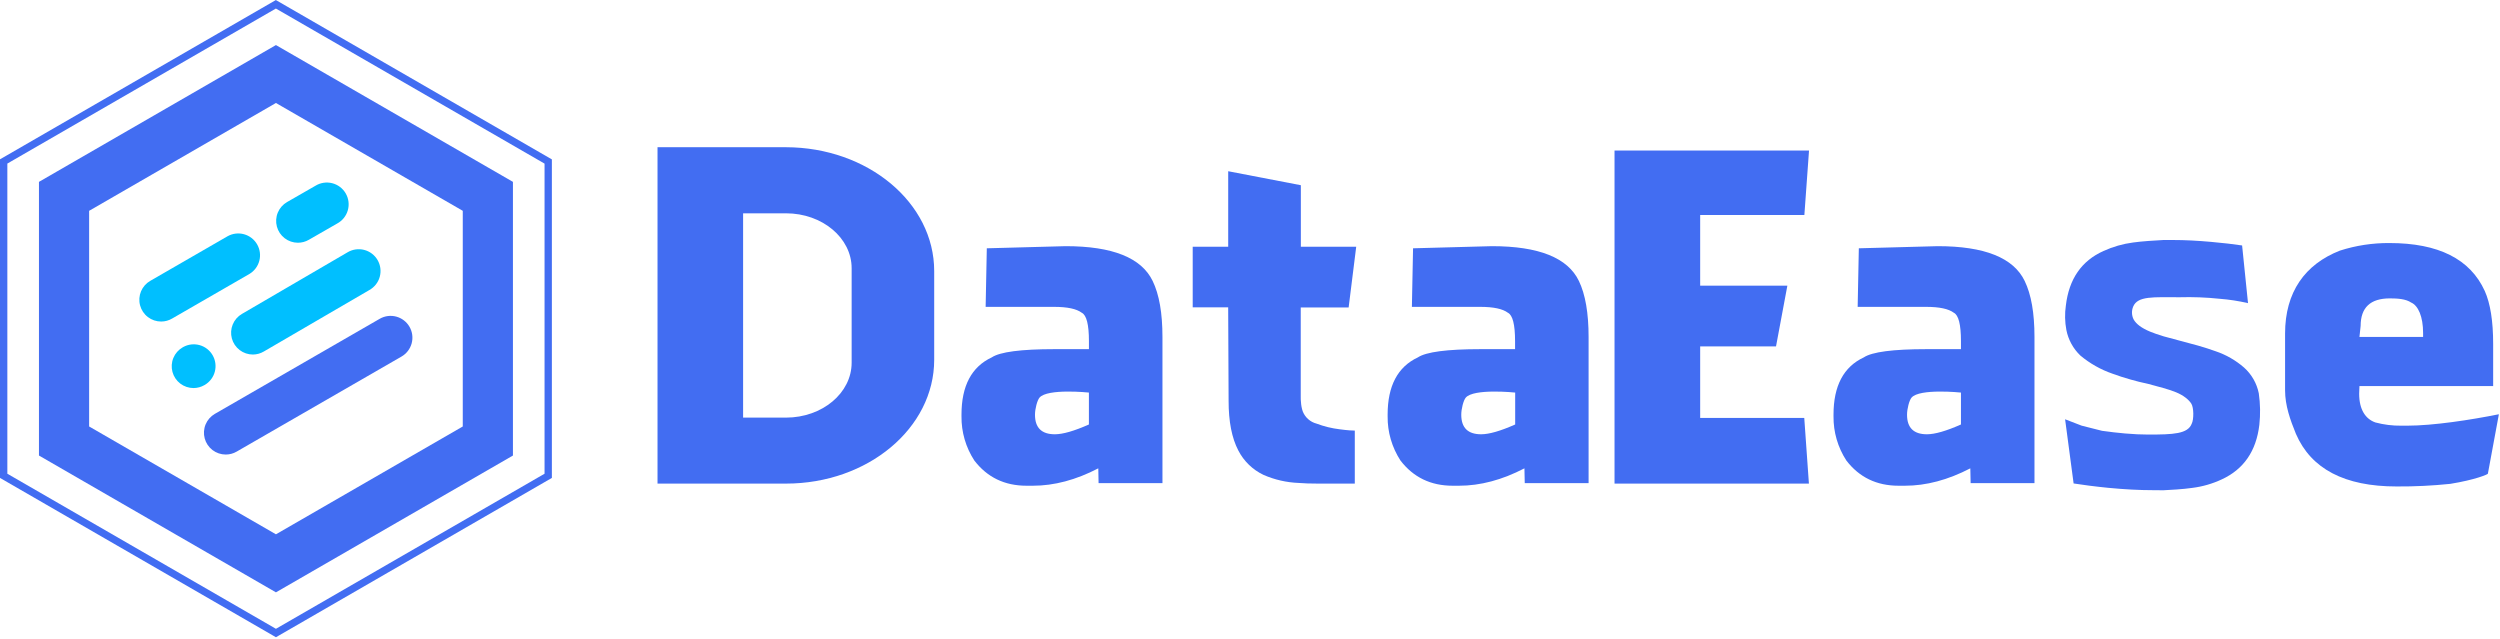
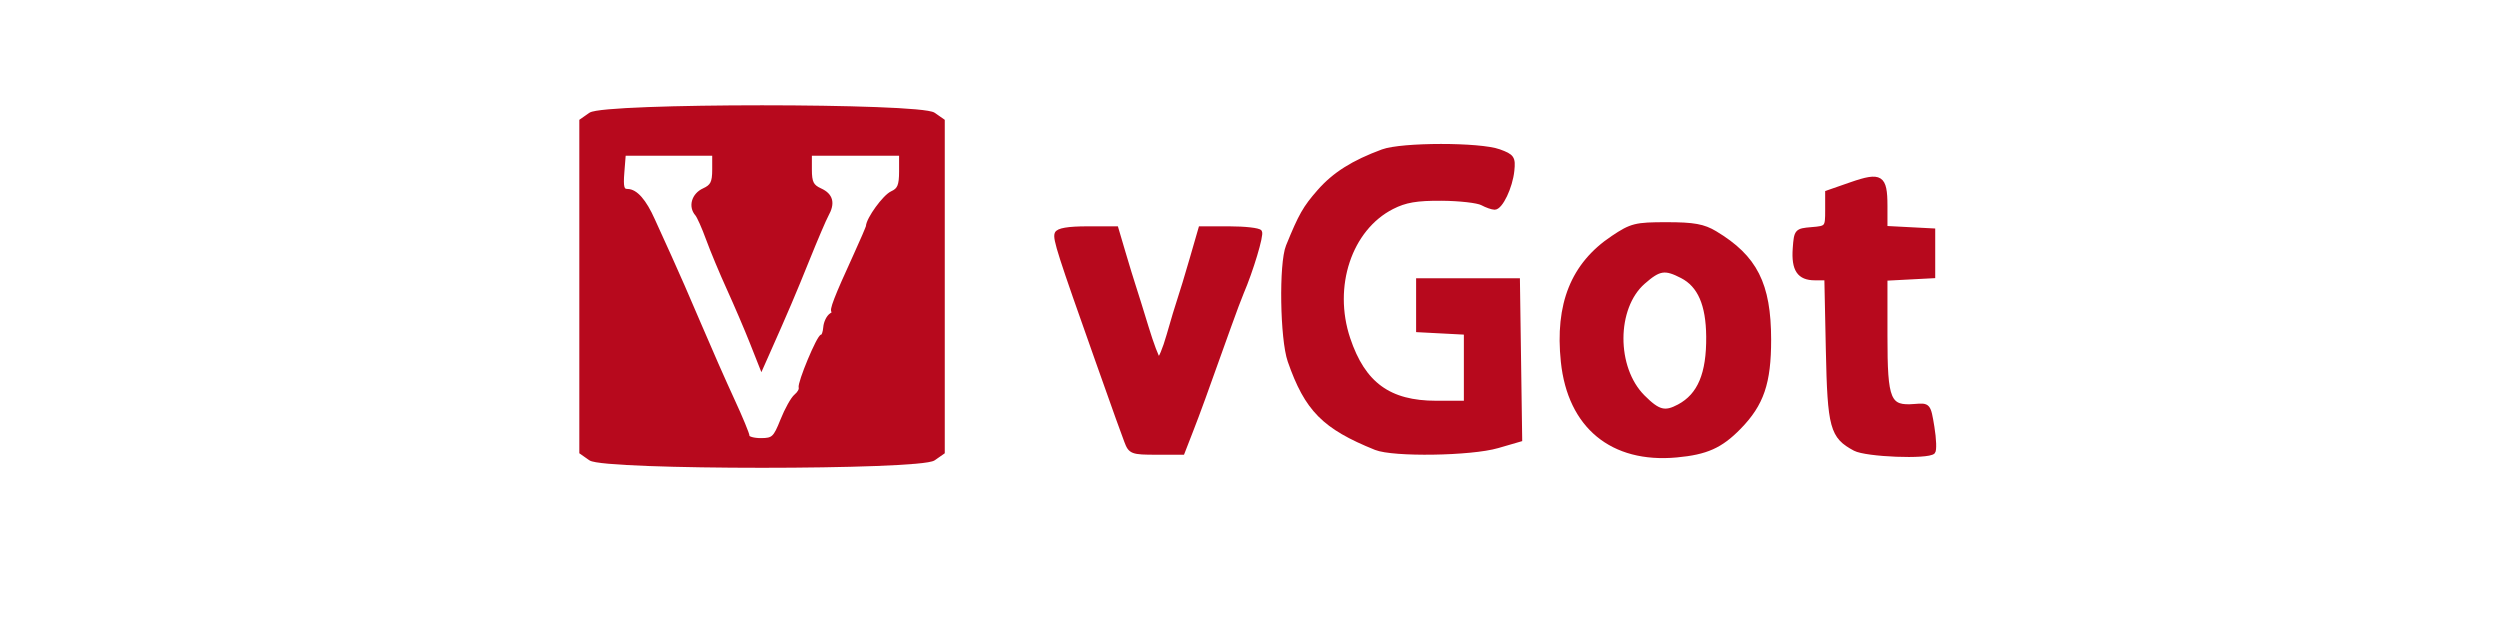
- <svg xmlns="http://www.w3.org/2000/svg" width="881" height="225" viewBox="0 0 881 225" fill="none">
-   <path d="M97.24 3.02L191.9 57.66V166.94L97.24 221.59L2.59 166.94V57.64L97.24 3V3.02ZM97.24 0L0 56.14V168.42L97.24 224.56L194.48 168.42V56.17L97.24 0.03V0Z" fill="#426DF2" />
-   <path d="M599.14 100.66H629.87L625.87 122.06H599.14V147.27H635.82L637.46 170.42H568.96V53.06H637.5L635.86 75.76H599.14V100.66Z" fill="#426DF2" />
-   <path d="M409.65 118.75V170.25H387.14L387.04 165.04C379.167 169.133 371.477 171.177 363.97 171.17H361.74C354.027 171.17 347.897 168.207 343.35 162.28C340.339 157.654 338.766 152.239 338.83 146.72V146.11C338.83 135.99 342.38 129.27 349.48 125.95C352.387 124.01 359.77 123.04 371.63 123.04H383.74V120.21C383.74 114.383 382.897 111.05 381.21 110.21C379.37 108.83 376.127 108.14 371.48 108.14H347.34L347.75 87.5L375.54 86.75C392.04 86.75 402.26 90.84 406.2 99.02C408.5 103.747 409.65 110.323 409.65 118.75ZM366.31 140.14C365.54 141.05 364.73 144.02 364.73 146.14C364.73 150.74 367.063 153.04 371.73 153.04C374.537 153.04 378.537 151.89 383.73 149.59V138.34C383.73 138.34 369.1 136.81 366.31 140.14Z" fill="#426DF2" />
-   <path d="M559.82 118.75V170.25H537.32L537.21 165.04C529.344 169.133 521.654 171.177 514.14 171.17H511.92C504.2 171.17 498.067 168.207 493.52 162.28C490.513 157.652 488.94 152.239 489 146.72V146.11C489 135.99 492.55 129.27 499.65 125.95C502.57 124.01 509.954 123.04 521.8 123.04H533.91V120.21C533.91 114.383 533.067 111.05 531.38 110.21C529.54 108.83 526.297 108.14 521.65 108.14H497.55L497.96 87.5L525.75 86.75C542.264 86.75 552.484 90.84 556.41 99.02C558.684 103.747 559.82 110.323 559.82 118.75ZM516.52 140.14C515.75 141.05 514.95 144.02 514.95 146.14C514.95 150.74 517.284 153.04 521.95 153.04C524.764 153.04 528.764 151.89 533.95 149.59V138.34C533.95 138.34 519.32 136.81 516.52 140.14Z" fill="#426DF2" />
-   <path d="M716.951 118.75V170.25H694.451L694.341 165.04C686.467 169.133 678.777 171.177 671.271 171.17H669.051C661.331 171.17 655.197 168.207 650.651 162.28C647.643 157.652 646.071 152.239 646.131 146.72V146.11C646.131 135.99 649.684 129.27 656.791 125.95C659.704 124.01 667.087 123.04 678.941 123.04H691.041V120.21C691.041 114.383 690.201 111.05 688.521 110.21C686.681 108.83 683.434 108.14 678.781 108.14H654.641L655.051 87.5L682.841 86.75C699.347 86.75 709.567 90.84 713.501 99.02C715.801 103.747 716.951 110.323 716.951 118.75ZM673.611 140.14C672.841 141.05 672.041 144.02 672.041 146.14C672.041 150.74 674.374 153.04 679.041 153.04C681.854 153.04 685.854 151.89 691.041 149.59V138.34C691.041 138.34 676.411 136.81 673.611 140.14Z" fill="#426DF2" />
-   <path d="M477.43 170.42H464.43C461.79 170.42 459.53 170.35 457.65 170.19C453.394 170.023 449.206 169.067 445.3 167.37C441.463 165.56 438.331 162.533 436.39 158.76C434.097 154.393 432.953 148.55 432.96 141.23L432.81 108.31H420.31V86.94H432.82V60.34L458.42 65.27V86.94H477.93L475.26 108.35H458.38V139.83C458.38 140.54 458.38 141.15 458.46 141.66C458.518 142.772 458.723 143.872 459.07 144.93C459.478 145.99 460.133 146.937 460.979 147.693C461.826 148.45 462.841 148.994 463.94 149.28C466.57 150.273 469.309 150.944 472.1 151.28C472.71 151.38 473.34 151.46 474 151.51L475.6 151.66L477.43 151.74V170.42Z" fill="#426DF2" />
-   <path d="M878.59 121.25V136.05H831.47L831.37 138.74C831.37 144.38 833.62 147.65 837.08 148.87C840.067 149.667 843.149 150.05 846.24 150.01H848.3C857.46 150.01 870.84 147.95 880.45 146.01H880.6L876.73 166.92C876.73 167.18 872.23 169.09 863.48 170.51C857.195 171.161 850.879 171.469 844.56 171.43C826.247 171.43 814.42 165.247 809.08 152.88C807.08 148 805.26 142.88 805.26 137.57V117.57C805.26 102.92 812.26 93.16 824.57 88.32C830.215 86.509 836.112 85.607 842.04 85.65C859.294 85.65 870.487 91.273 875.62 102.52C877.6 106.913 878.59 113.157 878.59 121.25ZM853.9 117.35C853.9 111.56 852.17 107.68 849.68 106.61C847.8 105.34 844.89 105.15 842.19 105.15C835.33 105.15 831.897 108.38 831.89 114.84L831.47 118.73H853.9V117.35Z" fill="#426DF2" />
-   <path fill-rule="evenodd" clip-rule="evenodd" d="M276.98 51.88H231.71V170.42H276.98C305.82 170.42 329.21 150.88 329.21 126.79V95.52C329.21 71.43 305.82 51.94 276.98 51.88ZM300.12 127.81C300.12 138.5 289.77 147.16 276.98 147.17H261.87V75.17H276.98C289.77 75.17 300.12 83.85 300.12 94.53V127.81Z" fill="#426DF2" />
-   <path d="M758.75 172.74C753.95 172.74 748.683 172.463 742.95 171.91C740.75 171.69 738.49 171.44 736.17 171.14L730.74 170.37L727.74 147.75L733.57 150L740.76 151.82C743.61 152.22 746.29 152.53 748.82 152.75C751.827 153.01 754.55 153.14 756.99 153.14C765.86 153.14 770.99 152.93 772.37 149.3C773.14 147.79 773.1 143.68 772.25 142.3C771.4 140.92 769.58 139.36 766.82 138.23C765.64 137.75 764.15 137.23 762.36 136.74L757.11 135.31C754.8 134.8 752.72 134.31 750.89 133.77C748.53 133.103 746.373 132.407 744.42 131.68C740.3 130.257 736.475 128.095 733.13 125.3C730.595 122.881 728.87 119.737 728.19 116.3C727.652 113.45 727.591 110.53 728.01 107.66C729.11 98.327 733.523 91.927 741.25 88.46C744.558 86.946 748.073 85.935 751.68 85.46C753.27 85.24 755.08 85.06 757.11 84.91L762.36 84.58H765.9C769.9 84.58 774.333 84.8 779.2 85.24L785.12 85.84L790.12 86.5L792.2 106.83C788.91 106.065 785.568 105.55 782.2 105.29C777.517 104.798 772.807 104.618 768.1 104.75C758.82 104.75 753.37 104.24 751.74 108.02C751.436 108.737 751.29 109.511 751.313 110.289C751.335 111.068 751.525 111.832 751.87 112.53C752.763 114.183 754.713 115.633 757.72 116.88C758.98 117.4 760.567 117.95 762.48 118.53L774.56 121.78C776.88 122.447 778.957 123.113 780.79 123.78C784.479 125.024 787.887 126.981 790.82 129.54C793.484 131.926 795.302 135.112 796 138.62C796.532 142.304 796.596 146.04 796.19 149.74C795.09 158.98 790.673 165.38 782.94 168.94C779.643 170.483 776.123 171.496 772.51 171.94C770.92 172.16 769.11 172.35 767.08 172.49L762.38 172.77L758.75 172.74Z" fill="#426DF2" />
-   <path d="M97.24 36.29L163.08 74.29V150.29L97.24 188.29L31.41 150.29V74.29L97.24 36.29ZM97.24 15.88L13.73 64.09V160.53L97.24 208.74L180.76 160.53V64.09L97.24 15.88Z" fill="#426DF2" />
-   <path d="M56.82 113.31C55.119 113.318 53.464 112.762 52.114 111.729C50.763 110.695 49.794 109.242 49.358 107.598C48.922 105.954 49.044 104.212 49.705 102.645C50.366 101.078 51.529 99.775 53.01 98.94L80.22 83.24C81.981 82.259 84.058 82.01 86.001 82.547C87.945 83.084 89.599 84.363 90.607 86.109C91.615 87.855 91.897 89.928 91.39 91.879C90.884 93.831 89.63 95.505 87.9 96.54L60.68 112.24C59.511 112.934 58.179 113.303 56.82 113.31Z" fill="#00BFFF" />
-   <path d="M104.99 85.54C103.3 85.54 101.657 84.981 100.316 83.952C98.975 82.923 98.011 81.481 97.574 79.848C97.136 78.215 97.25 76.484 97.896 74.922C98.543 73.36 99.687 72.055 101.15 71.21L111.15 65.47C112.025 64.93 112.999 64.571 114.015 64.415C115.031 64.258 116.068 64.307 117.064 64.559C118.061 64.811 118.997 65.26 119.817 65.88C120.636 66.5 121.323 67.278 121.837 68.169C122.35 69.059 122.68 70.043 122.806 71.064C122.932 72.084 122.852 73.119 122.571 74.107C122.289 75.096 121.812 76.018 121.168 76.819C120.524 77.62 119.726 78.283 118.82 78.77L108.82 84.51C107.657 85.185 106.335 85.54 104.99 85.54Z" fill="#00BFFF" />
-   <path d="M68.2 136.75C66.509 136.752 64.865 136.195 63.522 135.167C62.18 134.139 61.214 132.696 60.775 131.063C60.336 129.429 60.449 127.697 61.095 126.134C61.742 124.572 62.886 123.266 64.35 122.42L64.61 122.27C66.369 121.314 68.431 121.083 70.357 121.625C72.284 122.167 73.922 123.44 74.925 125.172C75.927 126.904 76.213 128.959 75.723 130.899C75.233 132.839 74.005 134.512 72.3 135.56L72.04 135.71C70.874 136.389 69.55 136.748 68.2 136.75Z" fill="#00BFFF" />
-   <path d="M89.13 124.94C87.441 124.942 85.797 124.387 84.455 123.361C83.113 122.335 82.146 120.895 81.705 119.264C81.265 117.632 81.374 115.901 82.017 114.339C82.659 112.776 83.799 111.469 85.26 110.62L122.43 88.94C123.303 88.41 124.272 88.059 125.281 87.907C126.291 87.756 127.32 87.807 128.309 88.058C129.299 88.309 130.228 88.755 131.043 89.369C131.858 89.984 132.543 90.754 133.057 91.636C133.57 92.518 133.903 93.494 134.036 94.506C134.168 95.518 134.097 96.547 133.828 97.531C133.558 98.516 133.095 99.436 132.465 100.24C131.835 101.043 131.052 101.713 130.16 102.21L92.99 123.86C91.822 124.556 90.49 124.929 89.13 124.94Z" fill="#00BFFF" />
-   <path d="M79.55 160.18C77.86 160.18 76.217 159.622 74.876 158.592C73.535 157.563 72.571 156.121 72.134 154.488C71.696 152.855 71.81 151.124 72.456 149.562C73.103 148 74.247 146.696 75.71 145.85L133.82 112.34C135.585 111.323 137.682 111.049 139.649 111.577C141.617 112.106 143.293 113.395 144.31 115.16C145.327 116.925 145.602 119.022 145.073 120.989C144.544 122.956 143.255 124.633 141.49 125.65L83.39 159.15C82.224 159.827 80.899 160.182 79.55 160.18Z" fill="#426DF2" />
+ <svg xmlns="http://www.w3.org/2000/svg" version="1.0" width="602pt" height="155pt" viewBox="0 0 602 155" style="" preserveAspectRatio="xMidYMid meet">
+   <g fill="#B7091DFF" stroke="#B7091DFF">
+     <path d="M 142.189 27.581 L 140.000 29.113 140.000 69.000 L 140.000 108.887 142.189 110.419 C 145.473 112.720 221.527 112.720 224.811 110.419 L 227.000 108.887 227.000 69.000 L 227.000 29.113 224.811 27.581 C 221.527 25.280 145.473 25.280 142.189 27.581 M 172.000 40.839 C 172.000 43.965 171.535 44.891 169.500 45.818 C 167.026 46.945 166.221 49.714 167.835 51.550 C 168.294 52.073 169.488 54.750 170.488 57.500 C 171.489 60.250 173.742 65.650 175.496 69.500 C 177.249 73.350 179.738 79.161 181.025 82.414 L 183.366 88.329 184.663 85.414 C 189.248 75.119 191.220 70.495 194.438 62.500 C 196.431 57.550 198.497 52.719 199.030 51.764 C 200.628 48.903 200.144 47.023 197.500 45.818 C 195.465 44.891 195.000 43.965 195.000 40.839 L 195.000 37.000 206.000 37.000 L 217.000 37.000 217.000 41.263 C 217.000 44.679 216.566 45.722 214.814 46.513 C 213.009 47.328 209.098 52.709 209.006 54.504 C 208.992 54.772 207.650 57.896 206.024 61.447 C 201.302 71.758 200.054 74.999 200.801 75.015 C 201.185 75.024 200.915 75.402 200.200 75.855 C 199.485 76.309 198.827 77.652 198.737 78.840 C 198.648 80.028 198.303 81.000 197.971 81.000 C 197.172 81.000 192.475 92.255 192.812 93.362 C 192.957 93.837 192.445 94.737 191.676 95.362 C 190.906 95.988 189.427 98.636 188.388 101.246 C 186.678 105.545 186.194 105.993 183.250 105.996 C 181.463 105.998 180.000 105.583 180.000 105.073 C 180.000 104.563 178.371 100.626 176.380 96.323 C 174.389 92.020 170.754 83.775 168.301 78.000 C 165.849 72.225 162.704 65.025 161.312 62.000 C 159.920 58.975 158.080 54.925 157.223 53.000 C 155.180 48.412 153.067 46.000 151.088 46.000 C 149.803 46.000 149.556 45.110 149.843 41.500 L 150.201 37.000 161.101 37.000 L 172.000 37.000 172.000 40.839 " />
+   </g>
+   <g fill="#B7091DFF" stroke="#B7091DFF">
+     <path d="M 332.945 36.450 C 325.852 39.064 321.297 41.936 317.653 46.093 C 314.204 50.028 313.202 51.789 310.141 59.297 C 308.444 63.458 308.723 81.620 310.564 86.909 C 314.641 98.616 318.832 102.854 331.297 107.874 C 335.513 109.571 354.215 109.284 360.617 107.423 L 366.043 105.846 365.771 86.673 L 365.500 67.500 353.500 67.500 L 341.500 67.500 341.500 73.500 L 341.500 79.500 347.250 79.800 L 353.000 80.100 353.000 88.550 L 353.000 97.000 345.838 97.000 C 334.494 97.000 328.306 92.494 324.650 81.572 C 320.422 68.944 325.049 55.077 335.221 49.887 C 338.389 48.271 341.110 47.804 347.131 47.844 C 351.423 47.872 355.820 48.368 356.902 48.947 C 357.983 49.526 359.337 50.000 359.909 50.000 C 361.394 50.000 363.749 45.057 364.155 41.089 C 364.469 38.018 364.181 37.593 361.000 36.431 C 356.355 34.734 337.570 34.747 332.945 36.450 " />
+   </g>
+   <g fill="#B7091DFF" stroke="#B7091DFF">
+     <path d="M 388.363 57.250 C 378.757 63.670 374.904 73.242 376.352 87.091 C 377.980 102.665 388.194 111.085 403.722 109.654 C 410.888 108.993 414.349 107.445 418.771 102.923 C 424.263 97.305 426.001 92.211 425.990 81.761 C 425.976 68.413 422.692 61.927 413.000 56.109 C 410.210 54.434 407.849 54.007 401.363 54.004 C 393.844 54.000 392.857 54.247 388.363 57.250 M 405.033 66.517 C 409.272 68.709 411.282 73.324 411.353 81.028 C 411.435 90.011 409.264 95.183 404.295 97.842 C 400.893 99.663 399.315 99.248 395.630 95.563 C 388.663 88.597 388.702 74.103 395.704 67.955 C 399.532 64.594 400.905 64.382 405.033 66.517 " />
+   </g>
+   <g fill="#B7091DFF" stroke="#B7091DFF">
+     <path d="M 254.452 56.264 C 253.980 57.495 255.136 61.097 264.317 87.000 C 269.443 101.464 269.836 102.560 271.215 106.250 C 272.186 108.848 272.589 109.000 278.505 109.000 L 284.768 109.000 286.808 103.750 C 288.683 98.922 289.779 95.913 295.998 78.500 C 297.177 75.200 298.528 71.600 299.000 70.500 C 301.291 65.164 303.865 56.591 303.402 55.841 C 303.116 55.379 299.778 55.000 295.983 55.000 L 289.085 55.000 286.990 62.250 C 285.838 66.238 284.508 70.625 284.034 72.000 C 283.560 73.375 282.380 77.290 281.412 80.701 C 280.443 84.112 279.347 86.714 278.975 86.485 C 278.604 86.255 277.302 82.790 276.082 78.784 C 274.862 74.778 273.490 70.375 273.034 69.000 C 272.578 67.625 271.442 63.913 270.510 60.750 L 268.814 55.000 261.876 55.000 C 257.207 55.000 254.779 55.413 254.452 56.264 " />
+   </g>
+   <g fill="#B7091DFF" stroke="#B7091DFF">
+     <path d="M 445.750 44.356 L 440.000 46.358 440.000 50.619 C 440.000 54.820 439.948 54.884 436.250 55.190 C 432.599 55.492 432.492 55.614 432.189 59.824 C 431.821 64.931 433.215 67.000 437.023 67.000 L 439.802 67.000 440.161 84.250 C 440.551 103.000 441.132 105.131 446.664 108.085 C 449.380 109.535 464.214 110.121 465.506 108.828 C 465.875 108.458 465.785 105.758 465.304 102.828 C 464.438 97.542 464.405 97.502 461.070 97.774 C 454.728 98.290 454.000 96.551 454.000 80.895 L 454.000 67.100 459.750 66.800 L 465.500 66.500 465.500 61.000 L 465.500 55.500 459.750 55.200 L 454.000 54.900 454.000 49.573 C 454.000 42.552 452.911 41.863 445.750 44.356 " />
+   </g>
</svg>
